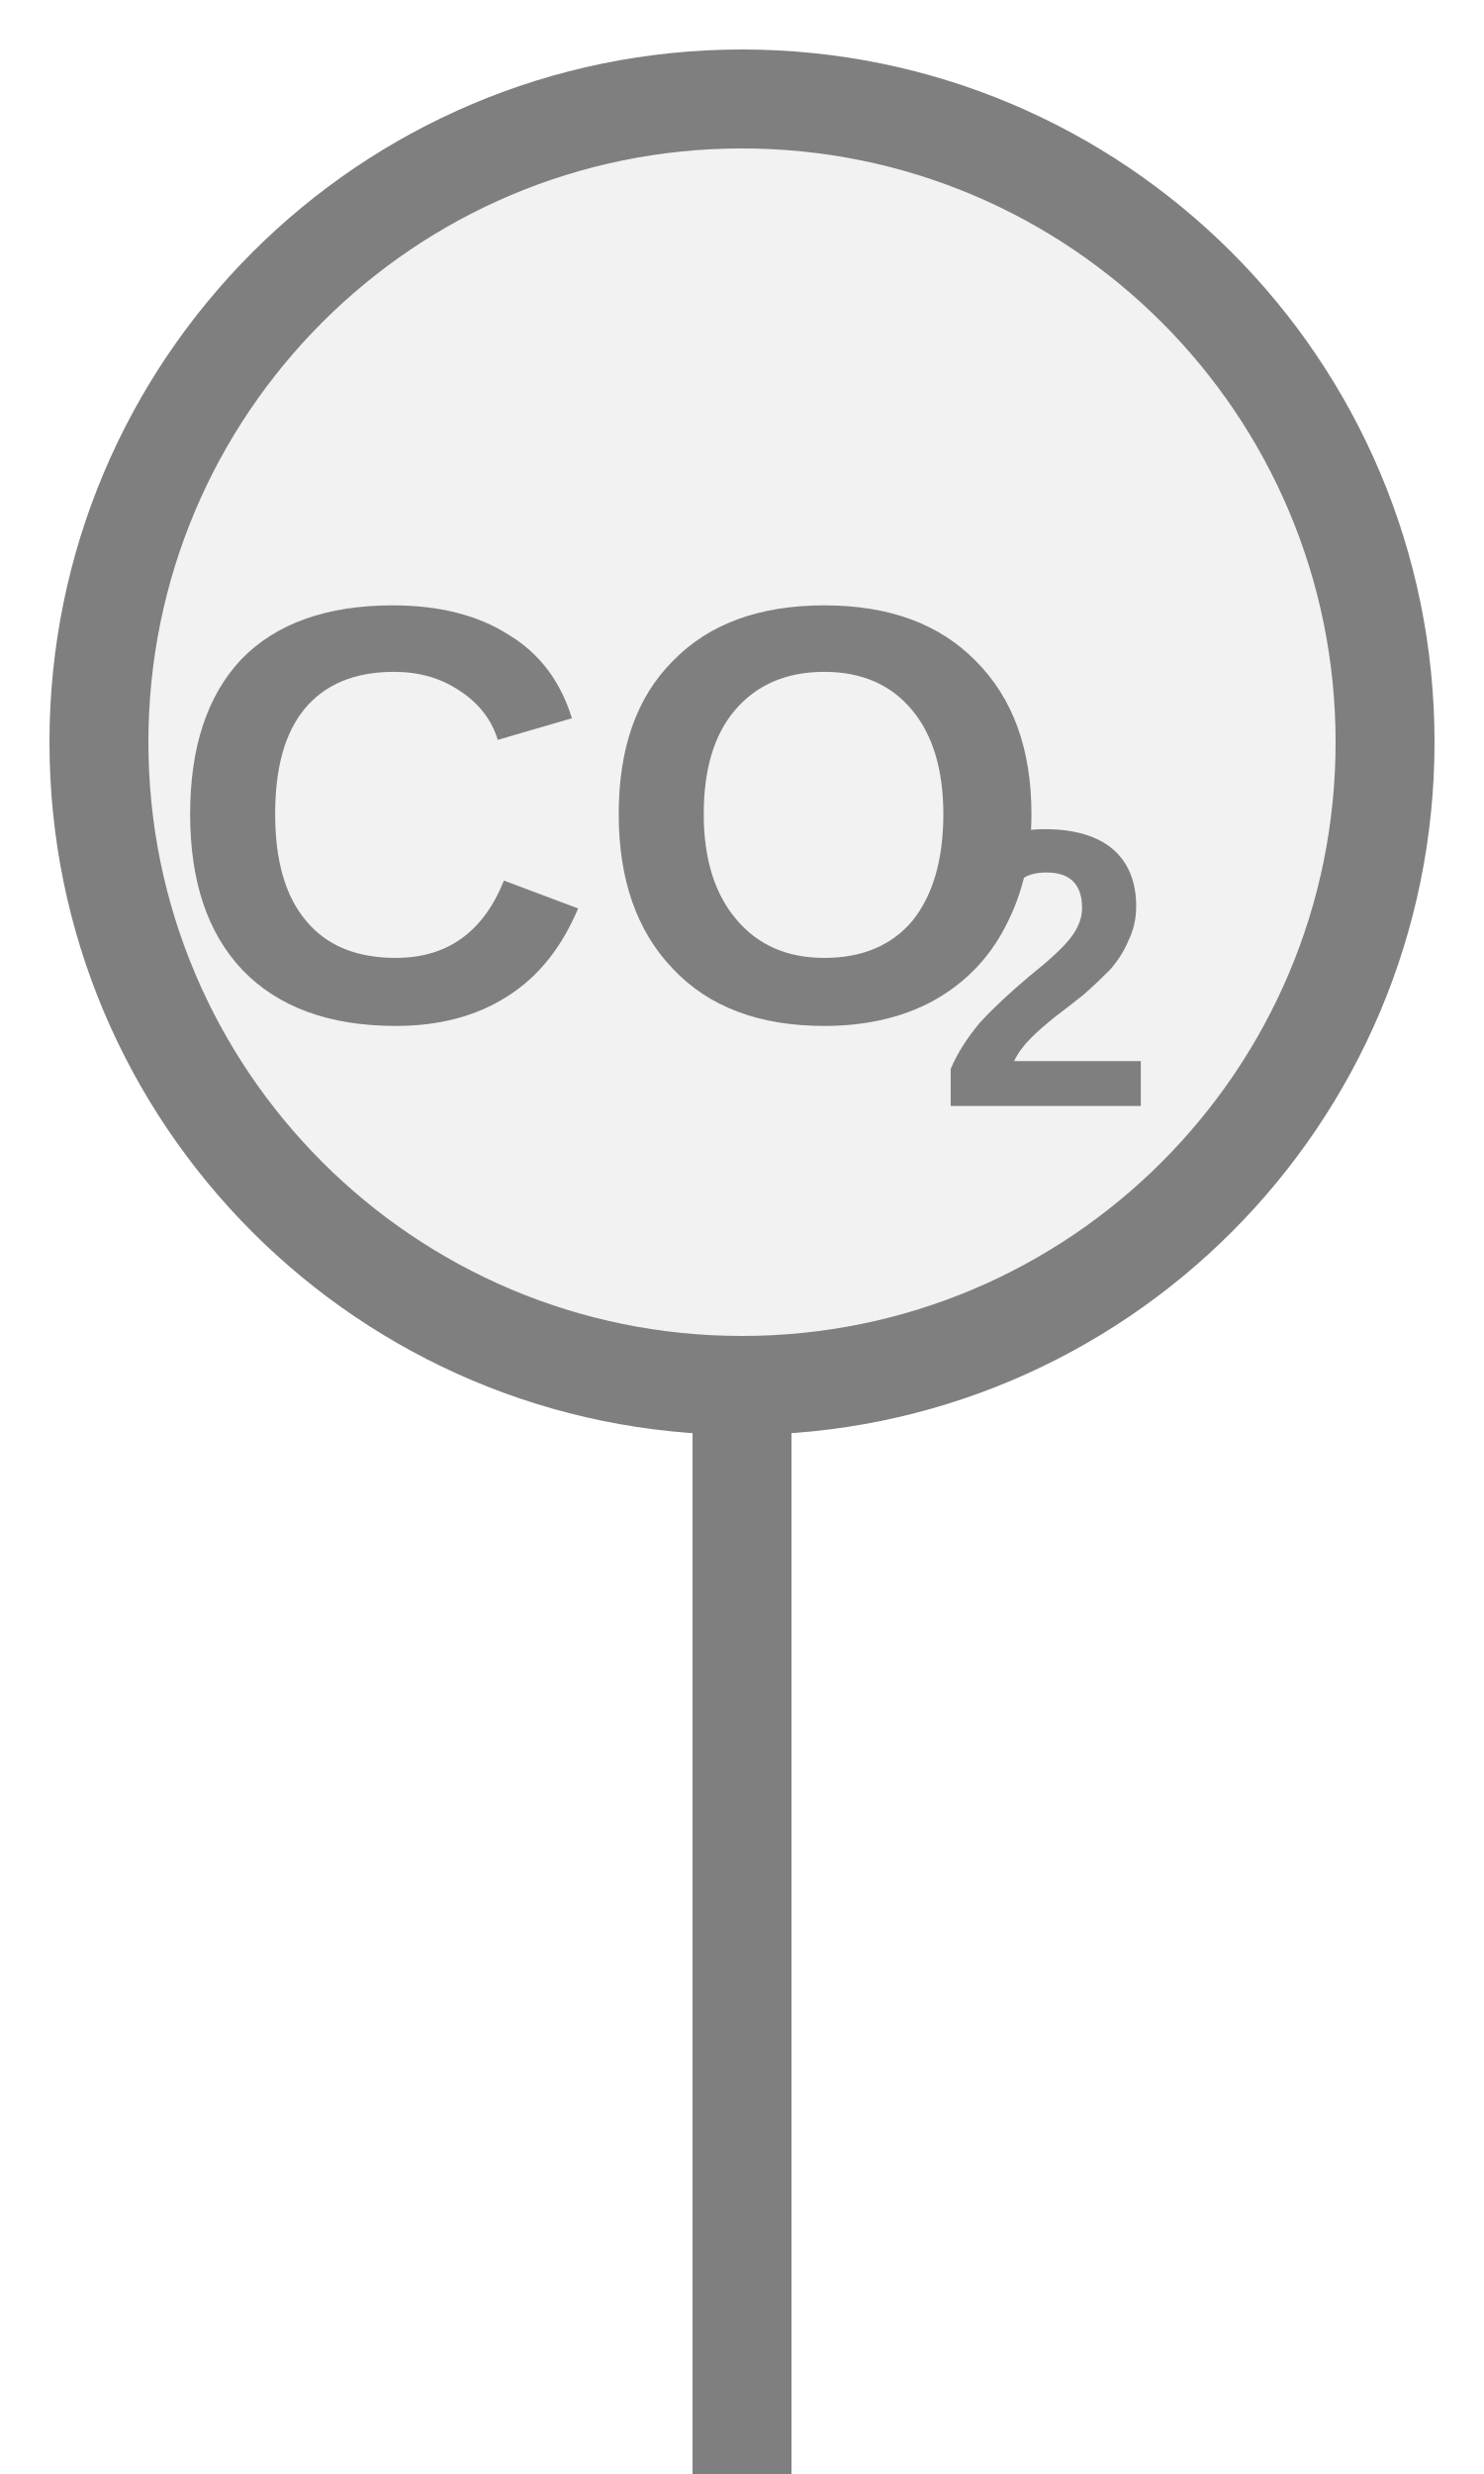
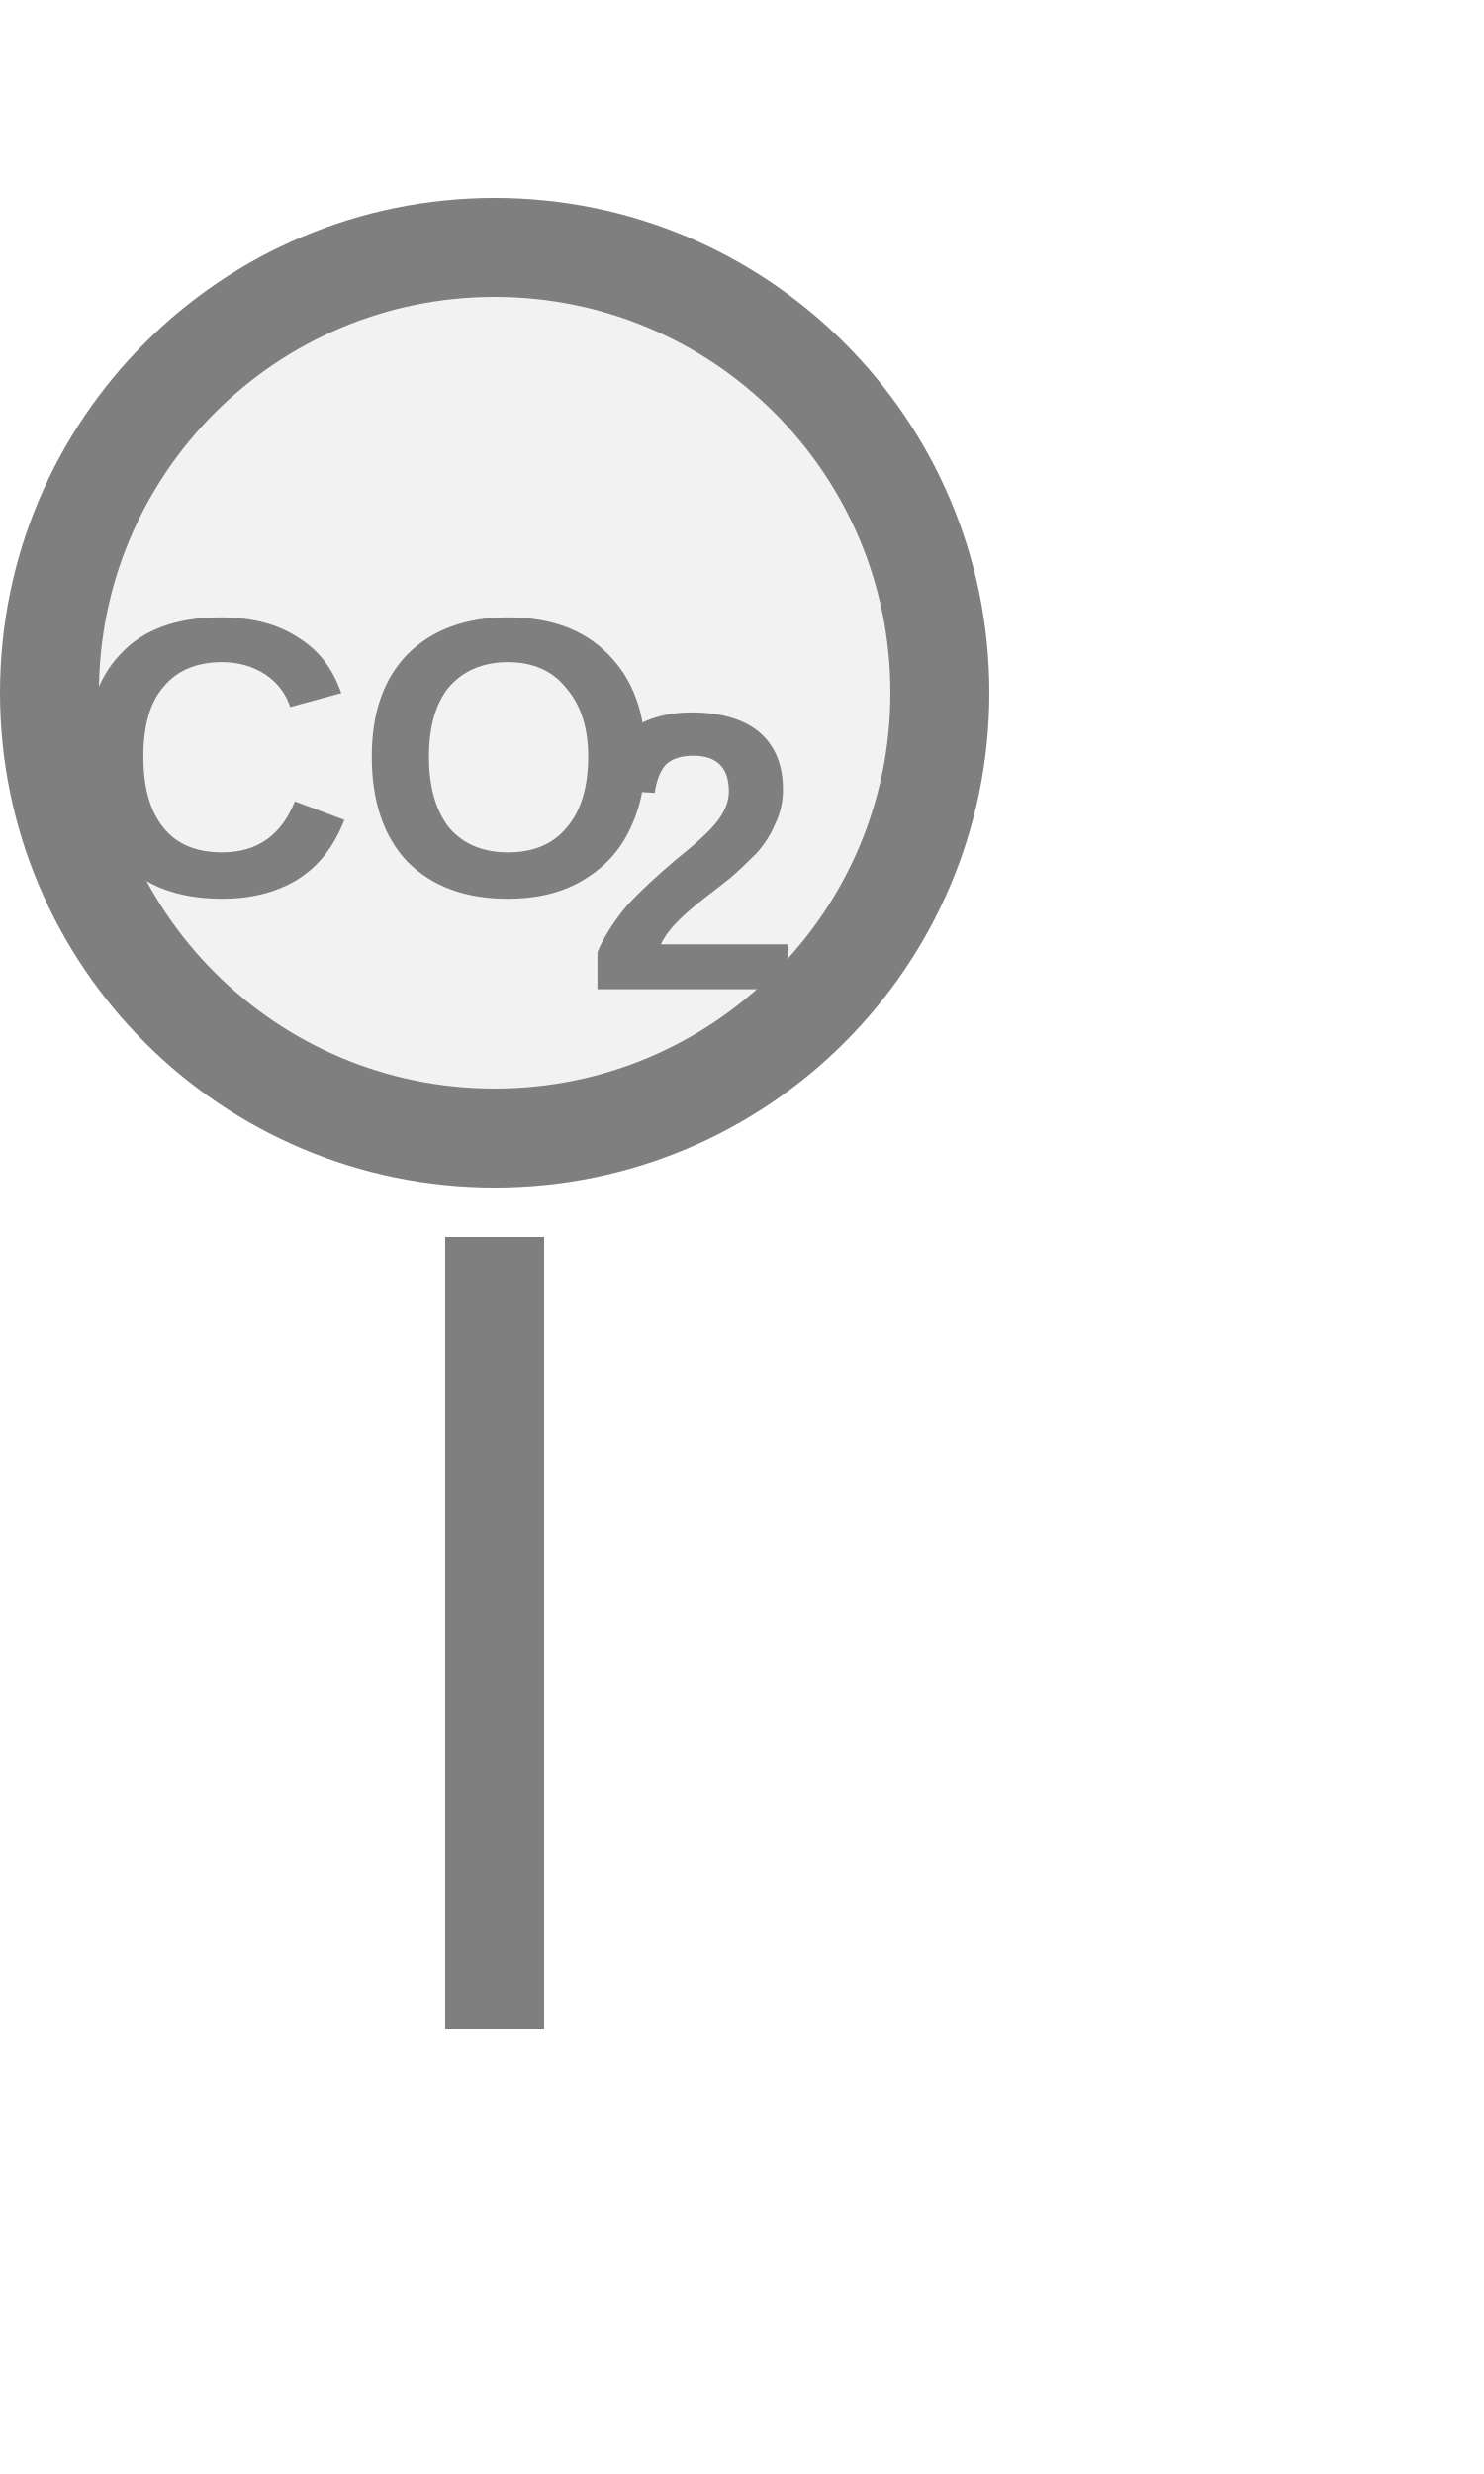
<svg xmlns="http://www.w3.org/2000/svg" width="15px" height="25px" viewBox="0 0 15 25">
-   <rect x="7" y="14" width="1" height="11.5" fill="#7f7f7f" />
-   <circle cx="7.5" cy="7.5" r="6.5" fill="#f2f2f2" stroke="#7f7f7f" stroke-width="1" />
-   <text x="6.17" y="8.6" fill="#7f7f7f" font-family="Arial, Helvetica, sans-serif" font-size="6px" font-style="normal" font-weight="600" text-anchor="middle" dominant-baseline="middle">CO</text>
-   <text x="9.47" y="10.04" fill="#7f7f7f" font-family="Arial, Helvetica, sans-serif" font-size="4px" font-style="normal" font-weight="600" text-anchor="start" dominant-baseline="middle">2</text>
+   <rect x="4.5" y="12.5" width="1" height="8" fill="#7f7f7f" />
+   <circle cx="5" cy="7" r="4.5" fill="#f2f2f2" stroke="#7f7f7f" stroke-width="1" />
+   <text x="3.7" y="7.9" fill="#7f7f7f" font-family="Arial, Helvetica, sans-serif" font-size="4px" font-style="normal" font-weight="600" text-anchor="middle" dominant-baseline="middle">CO</text>
+   <text x="5.9" y="8.86" fill="#7f7f7f" font-family="Arial, Helvetica, sans-serif" font-size="4px" font-style="normal" font-weight="600" text-anchor="start" dominant-baseline="middle">2</text>
</svg>
